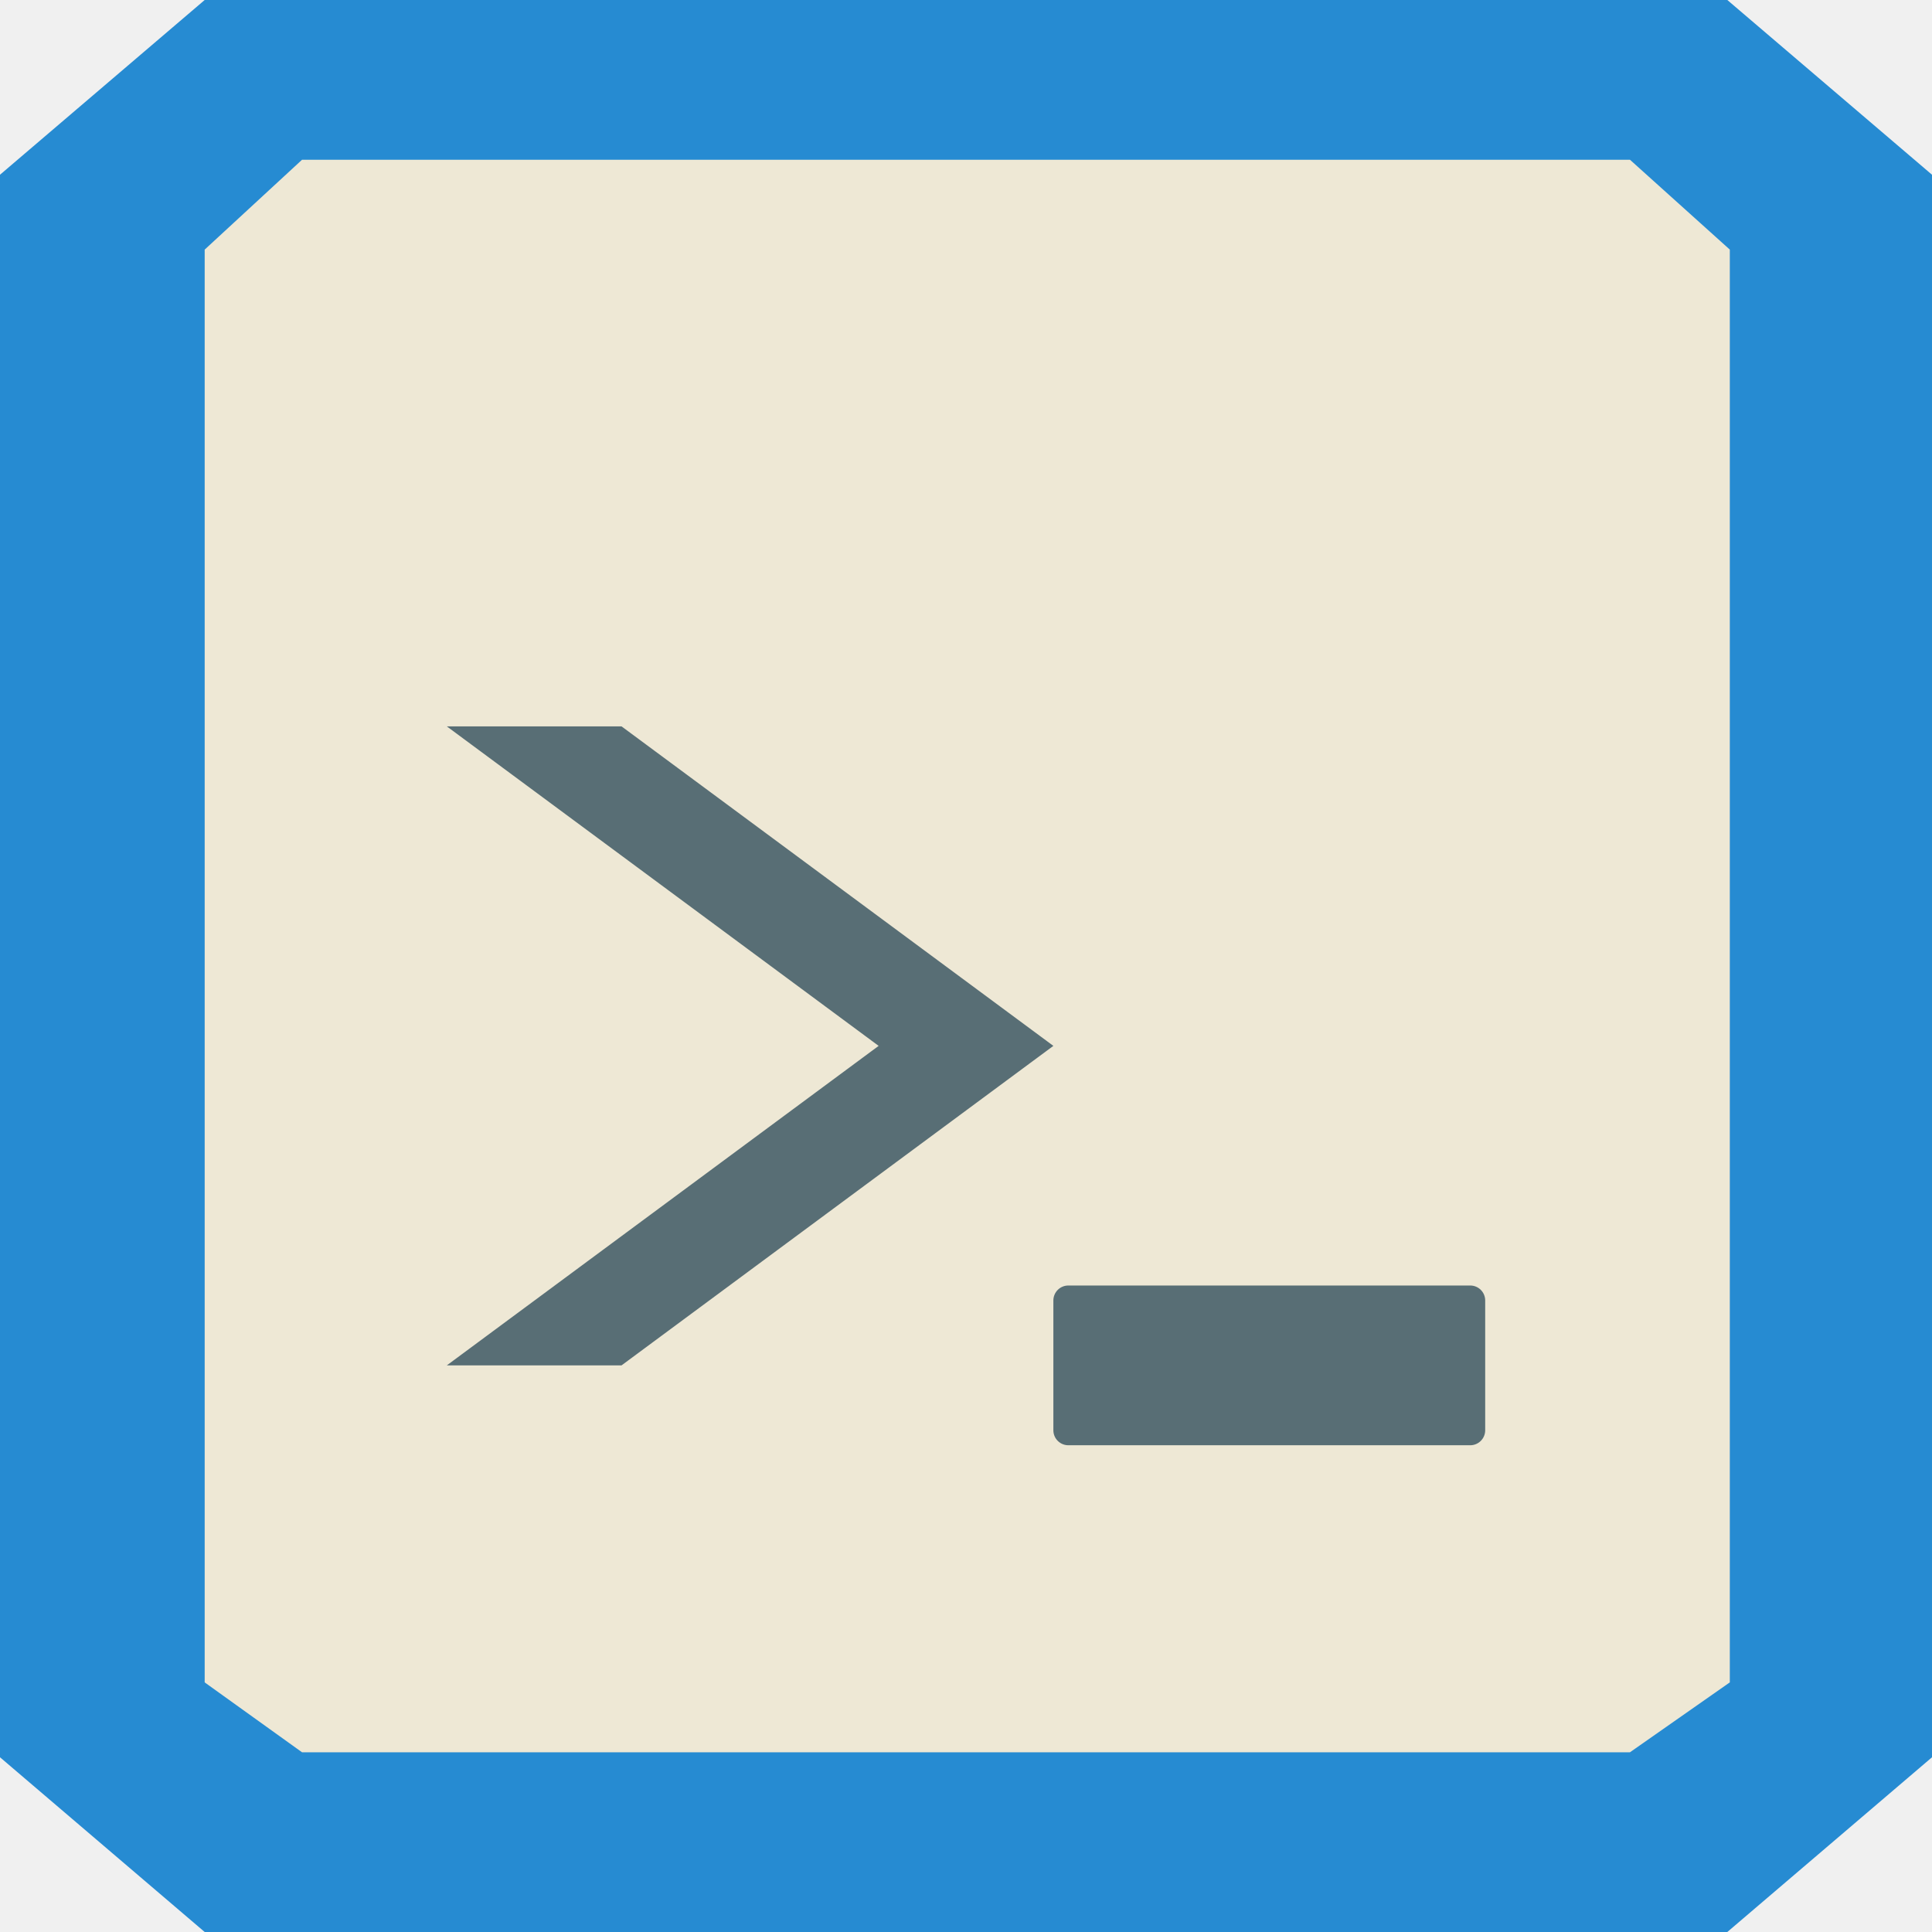
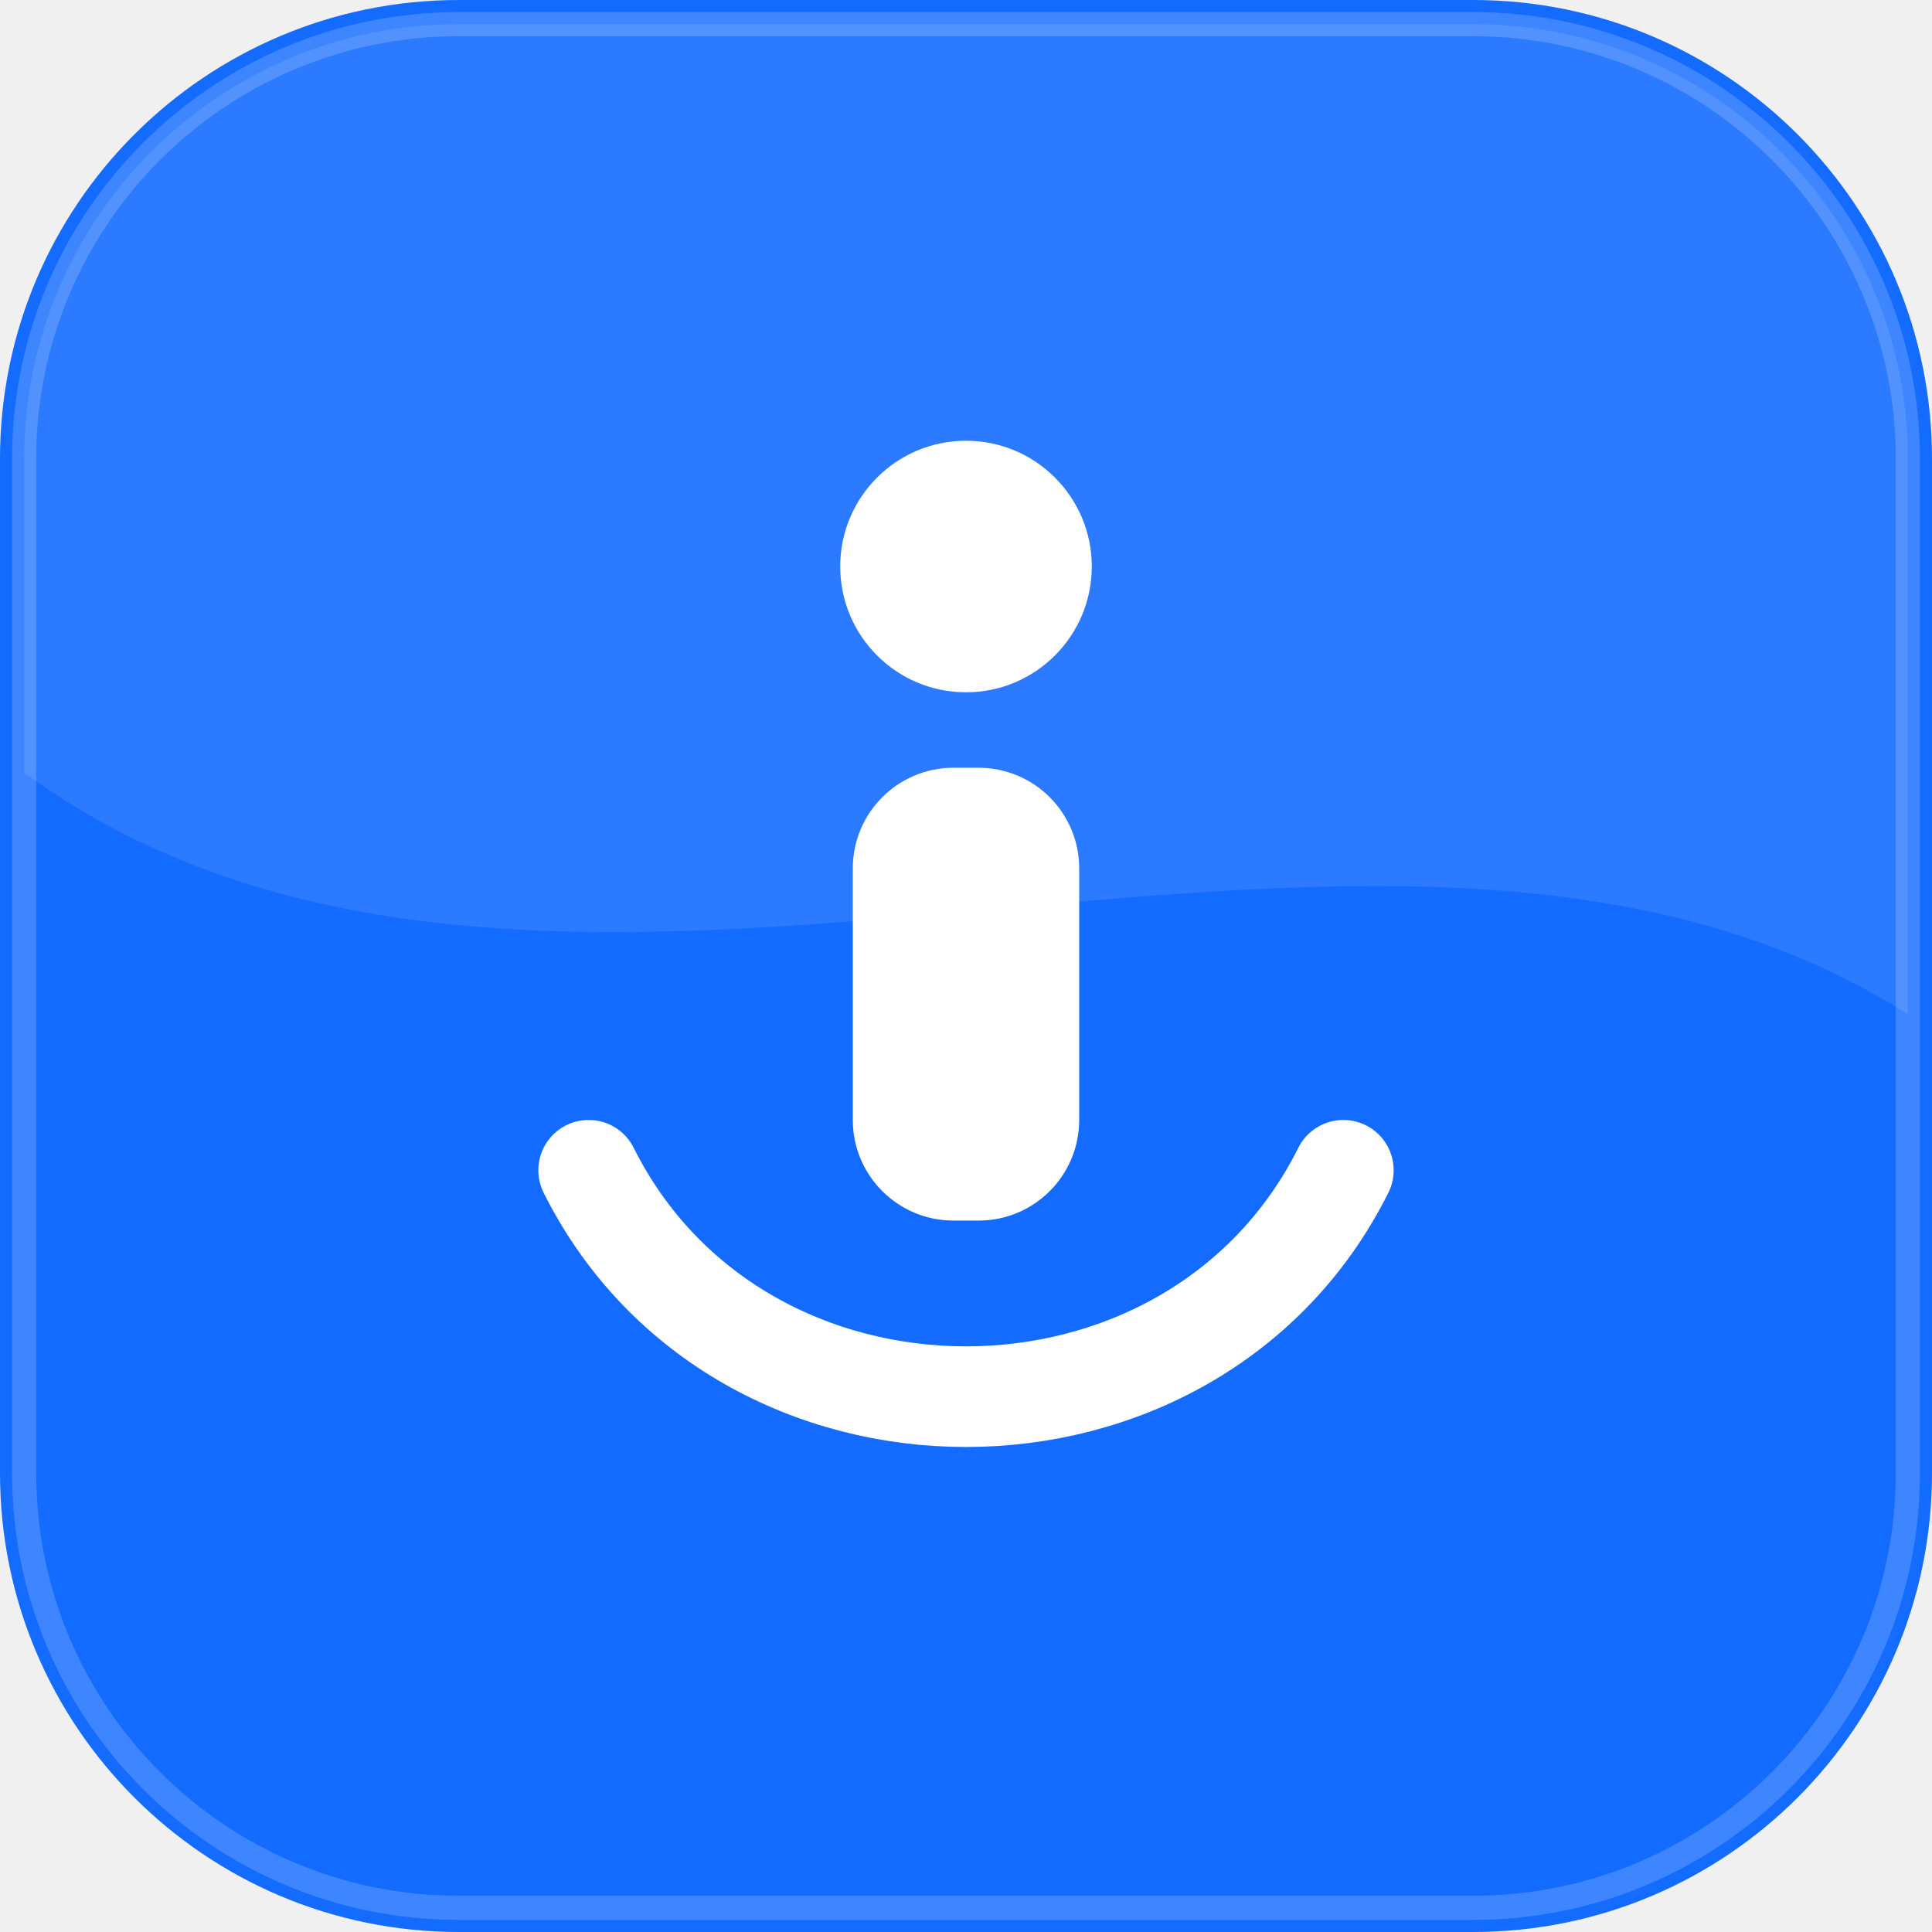
- <svg xmlns="http://www.w3.org/2000/svg" viewBox="125 125 774 774" width="774" height="774">
-   <path fill="#268bd2" d="M 207 125 L 817 125 L 899 195 L 899 829 L 817 899 L 207 899 L 125 829 L 125 195 Z" />
-   <path fill="#eee8d5" d="M 246 189 L 778 189 L 818 225 L 818 799 L 778 827 L 246 827 L 207 799 L 207 225 Z" />
-   <path fill="#586e75" d="M 304 416 L 477 544 L 304 672 L 374 672 L 547 544 L 374 416 Z" />
-   <rect x="547" y="640" width="173" height="64" rx="6" fill="#586e75" />
+ <svg xmlns="http://www.w3.org/2000/svg" viewBox="0 0 80 80" width="128" height="128" fill="none" role="img" aria-label="Inklura Desktop">
+   <rect width="80" height="80" rx="19" fill="#146BFF" />
+   <path d="M19 1h42a18 18 0 0 1 18 18v23C57 28 23 48 1 32V19A18 18 0 0 1 19 1Z" fill="#fff" opacity=".1" />
+   <rect x="1" y="1" width="78" height="78" rx="18" stroke="#fff" stroke-opacity=".18" />
+   <svg x="15" y="12" width="50" height="50" viewBox="0 0 48 48" fill="none" stroke="white" stroke-width="2.5" stroke-linecap="round" stroke-linejoin="round" overflow="visible">
+     <g>
+       <path d="M9 35c6 12 24 12 30 0" stroke-width="4" />
+     </g>
+     <g class="ik-icon-detail" style="--ik-motion:ik-greet">
+       <circle cx="24" cy="11" r="5" fill="white" stroke="none" />
+       <rect x="19.5" y="19" width="9" height="18" rx="4" fill="white" stroke="none" />
+     </g>
+   </svg>
</svg>
